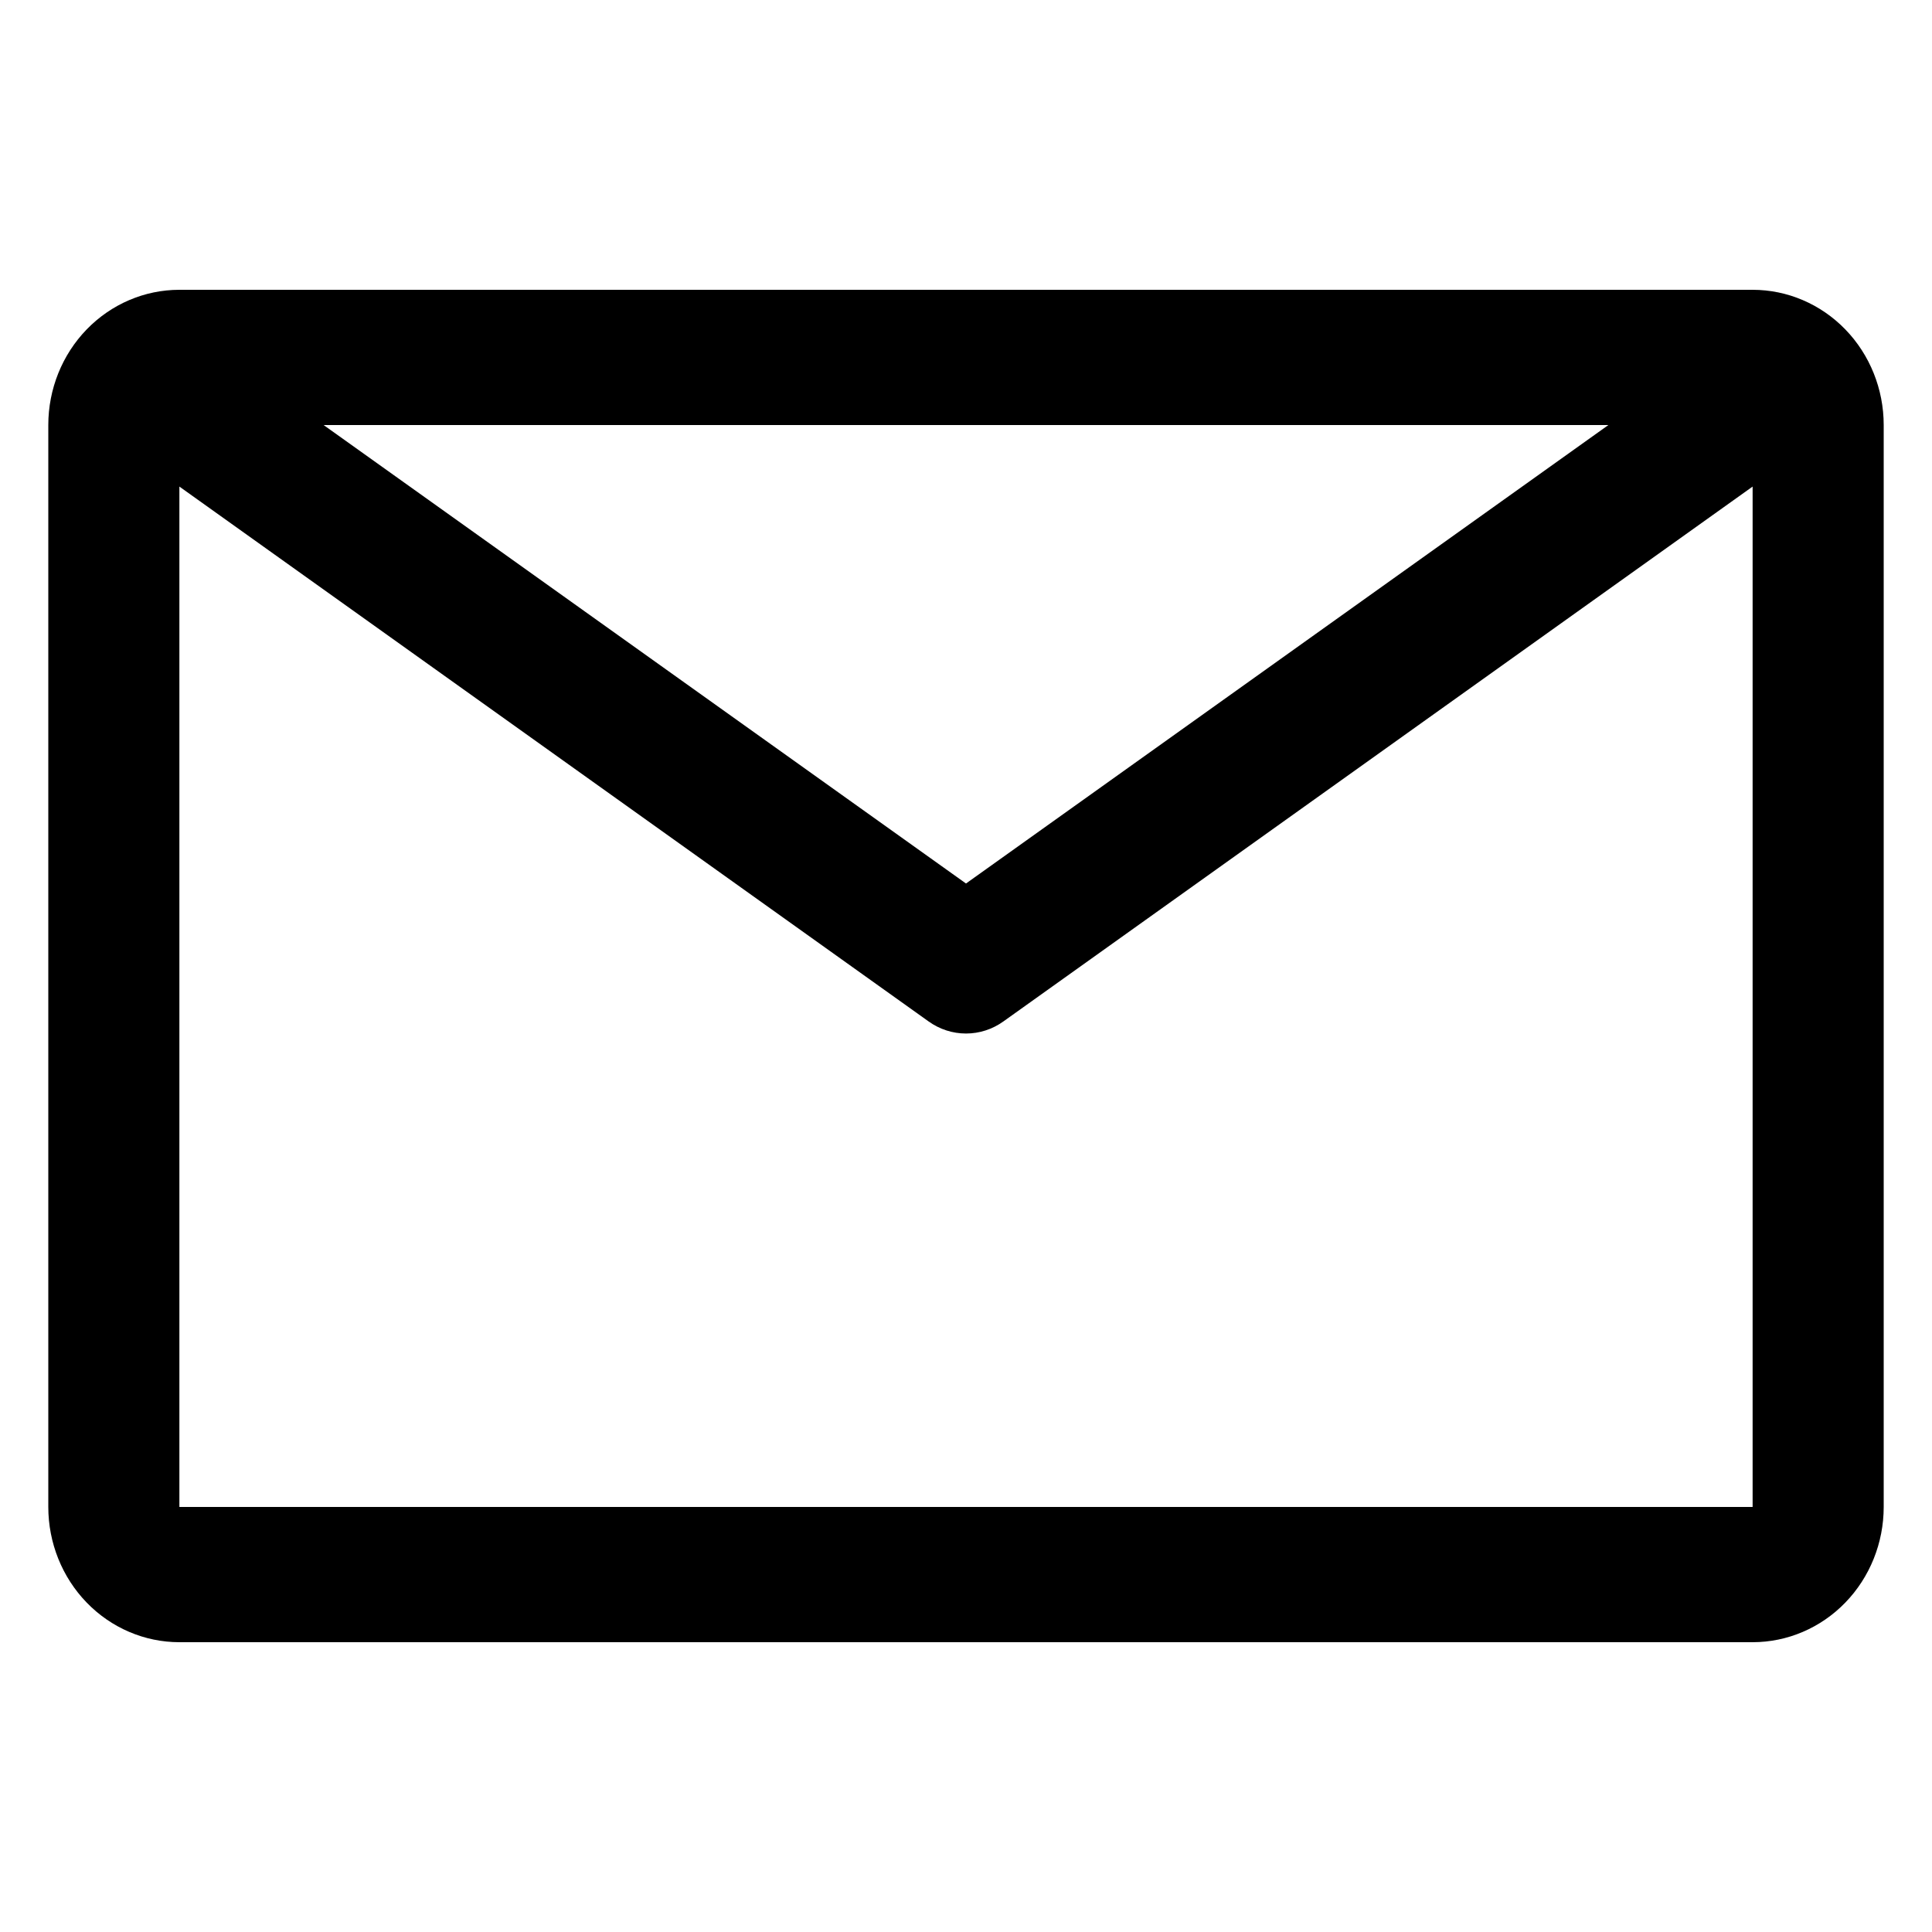
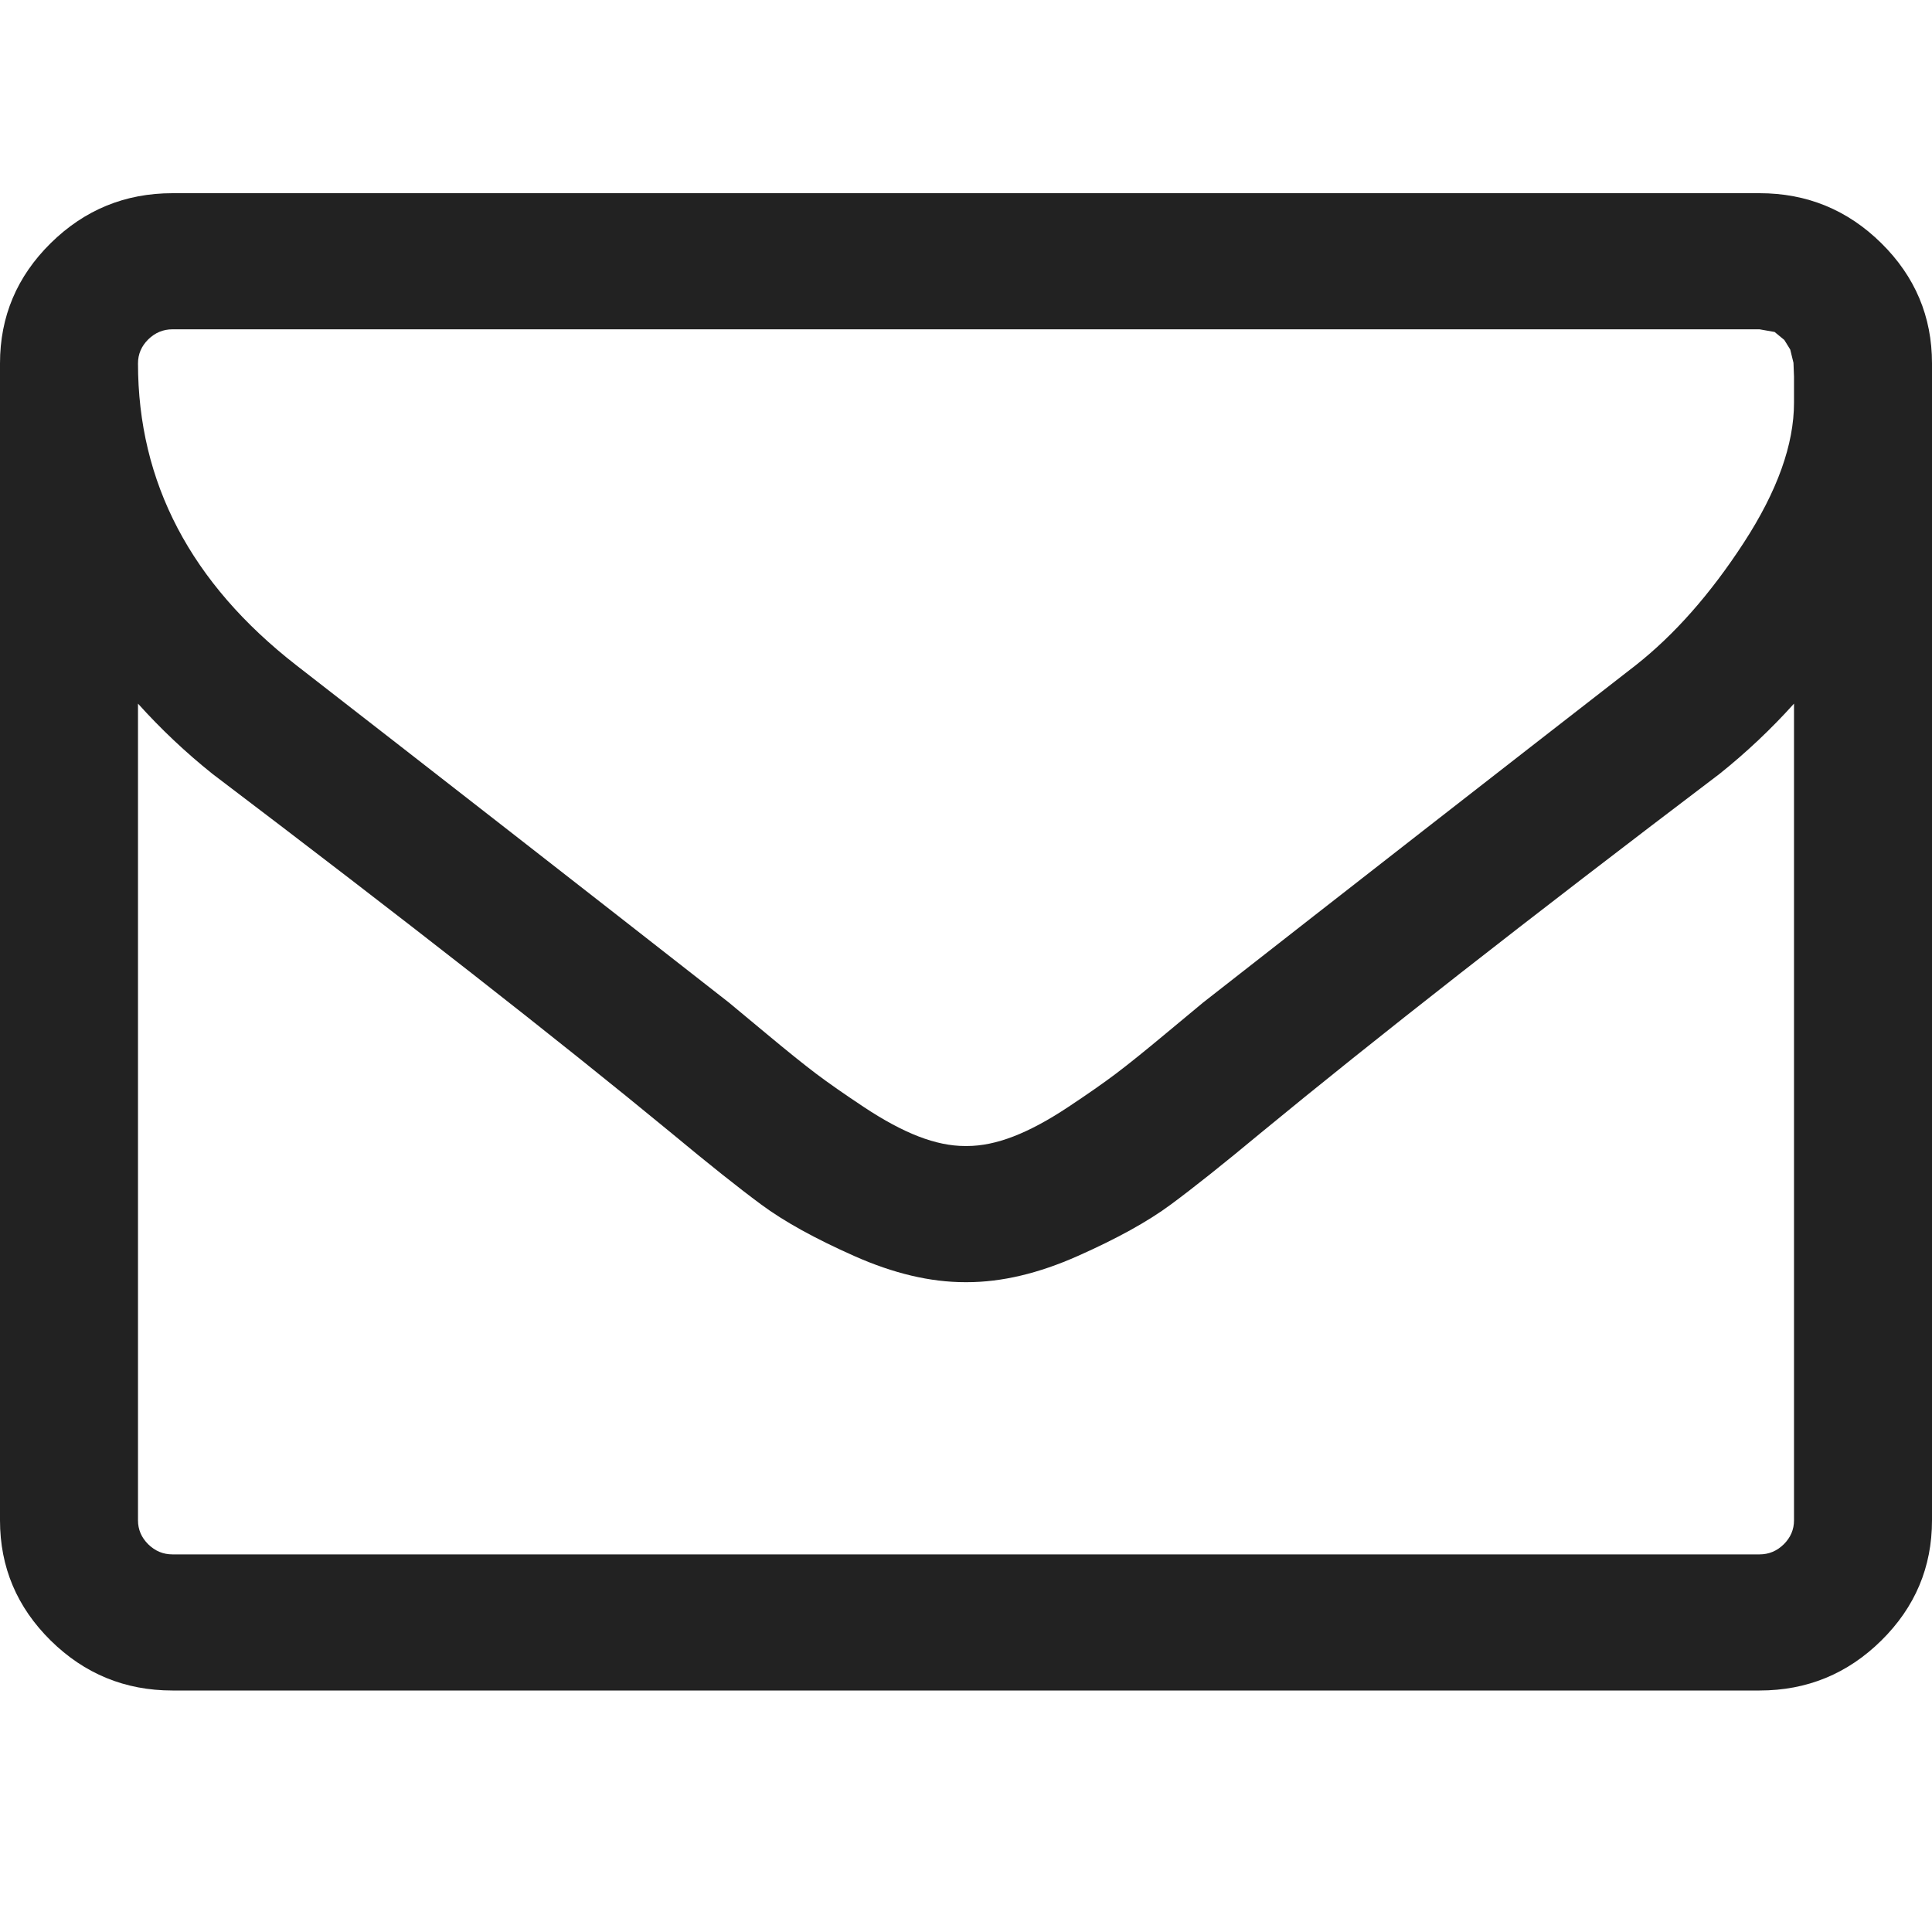
<svg xmlns="http://www.w3.org/2000/svg" width="40" height="40" viewBox="0 0 40 40" fill="none">
-   <path d="M36.286 6H3.714C2.994 6 2.304 6.295 1.795 6.82C1.286 7.345 1 8.057 1 8.8V31.2C1 31.943 1.286 32.655 1.795 33.18C2.304 33.705 2.994 34 3.714 34H36.286C37.006 34 37.696 33.705 38.205 33.18C38.714 32.655 39 31.943 39 31.2V8.8C39 8.057 38.714 7.345 38.205 6.82C37.696 6.295 37.006 6 36.286 6ZM33.3 8.8L20 18.292L6.7 8.8H33.3ZM3.714 31.2V10.074L19.226 21.148C19.454 21.311 19.724 21.398 20 21.398C20.276 21.398 20.546 21.311 20.774 21.148L36.286 10.074V31.2H3.714Z" fill="black" />
+   <path d="M37.143 31.477V14.568C36.667 15.097 36.153 15.581 35.603 16.021C31.615 19.045 28.445 21.526 26.094 23.463C25.335 24.094 24.717 24.586 24.241 24.938C23.765 25.291 23.121 25.646 22.31 26.006C21.499 26.366 20.737 26.546 20.022 26.546H19.978C19.263 26.546 18.501 26.366 17.69 26.006C16.879 25.646 16.235 25.291 15.759 24.938C15.283 24.586 14.665 24.094 13.906 23.463C11.555 21.526 8.385 19.045 4.397 16.021C3.847 15.581 3.333 15.097 2.857 14.568V31.477C2.857 31.668 2.928 31.833 3.069 31.973C3.211 32.112 3.378 32.182 3.571 32.182H36.429C36.622 32.182 36.789 32.112 36.931 31.973C37.072 31.833 37.143 31.668 37.143 31.477ZM37.143 8.337V7.798L37.132 7.512L37.065 7.237L36.942 7.038L36.741 6.873L36.429 6.818H3.571C3.378 6.818 3.211 6.888 3.069 7.027C2.928 7.167 2.857 7.332 2.857 7.523C2.857 9.989 3.951 12.073 6.138 13.776C9.01 16.007 11.994 18.333 15.089 20.755C15.179 20.828 15.439 21.045 15.87 21.404C16.302 21.764 16.644 22.039 16.897 22.23C17.15 22.421 17.481 22.652 17.891 22.924C18.3 23.195 18.676 23.397 19.018 23.529C19.36 23.661 19.68 23.727 19.978 23.727H20.022C20.32 23.727 20.64 23.661 20.982 23.529C21.324 23.397 21.7 23.195 22.109 22.924C22.519 22.652 22.85 22.421 23.103 22.23C23.356 22.039 23.698 21.764 24.13 21.404C24.561 21.045 24.821 20.828 24.911 20.755C28.006 18.333 30.99 16.007 33.862 13.776C34.665 13.144 35.413 12.297 36.105 11.233C36.797 10.168 37.143 9.203 37.143 8.337ZM40 7.523V31.477C40 32.446 39.65 33.275 38.951 33.965C38.252 34.655 37.411 35 36.429 35H3.571C2.589 35 1.749 34.655 1.049 33.965C0.35 33.275 0 32.446 0 31.477V7.523C0 6.554 0.35 5.725 1.049 5.035C1.749 4.345 2.589 4 3.571 4H36.429C37.411 4 38.252 4.345 38.951 5.035C39.65 5.725 40 6.554 40 7.523Z" fill="#222222" />
</svg>
